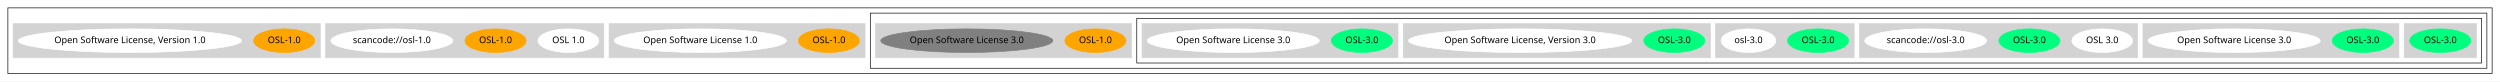
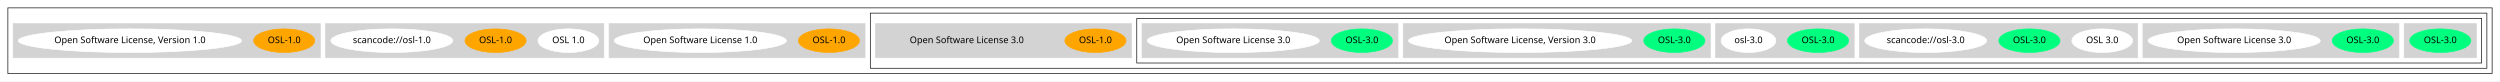
<svg xmlns="http://www.w3.org/2000/svg" width="3809pt" height="124pt" viewBox="0.00 0.00 3809.00 124.00">
  <g id="graph0" class="graph" transform="scale(1 1) rotate(0) translate(4 120)">
    <polygon fill="white" stroke="transparent" points="-4,4 -4,-120 3805,-120 3805,4 -4,4" />
    <g id="clust1" class="cluster">
      <polygon fill="none" stroke="black" points="8,-8 8,-108 3793,-108 3793,-8 8,-8" />
    </g>
    <g id="clust2" class="cluster">
      <polygon fill="none" stroke="black" points="1322,-16 1322,-100 3785,-100 3785,-16 1322,-16" />
    </g>
    <g id="clust3" class="cluster">
      <polygon fill="none" stroke="black" points="1728,-24 1728,-92 3777,-92 3777,-24 1728,-24" />
    </g>
    <g id="clust4" class="cluster">
      <polygon fill="lightgray" stroke="lightgray" points="3659,-32 3659,-84 3769,-84 3769,-32 3659,-32" />
    </g>
    <g id="clust5" class="cluster">
      <polygon fill="lightgray" stroke="lightgray" points="3261,-32 3261,-84 3651,-84 3651,-32 3261,-32" />
    </g>
    <g id="clust6" class="cluster">
      <polygon fill="lightgray" stroke="lightgray" points="2829,-32 2829,-84 3253,-84 3253,-32 2829,-32" />
    </g>
    <g id="clust7" class="cluster">
      <polygon fill="lightgray" stroke="lightgray" points="2610,-32 2610,-84 2821,-84 2821,-32 2610,-32" />
    </g>
    <g id="clust8" class="cluster">
      <polygon fill="lightgray" stroke="lightgray" points="2134,-32 2134,-84 2602,-84 2602,-32 2134,-32" />
    </g>
    <g id="clust9" class="cluster">
      <polygon fill="lightgray" stroke="lightgray" points="1736,-32 1736,-84 2126,-84 2126,-32 1736,-32" />
    </g>
    <g id="clust10" class="cluster">
      <polygon fill="lightgray" stroke="lightgray" points="1330,-32 1330,-84 1720,-84 1720,-32 1330,-32" />
    </g>
    <g id="clust11" class="cluster">
      <polygon fill="lightgray" stroke="lightgray" points="924,-32 924,-84 1314,-84 1314,-32 924,-32" />
    </g>
    <g id="clust12" class="cluster">
      <polygon fill="lightgray" stroke="lightgray" points="492,-32 492,-84 916,-84 916,-32 492,-32" />
    </g>
    <g id="clust13" class="cluster">
      <polygon fill="lightgray" stroke="lightgray" points="16,-32 16,-84 484,-84 484,-32 16,-32" />
    </g>
    <g id="node1" class="node">
      <ellipse fill="springgreen" stroke="springgreen" cx="3714" cy="-58" rx="46.59" ry="18" />
      <text text-anchor="middle" x="3714" y="-54.3" font-family="Times-Roman" font-size="14.00">OSL-3.0</text>
    </g>
    <g id="node2" class="node">
      <ellipse fill="springgreen" stroke="springgreen" cx="3596" cy="-58" rx="46.59" ry="18" />
      <text text-anchor="middle" x="3596" y="-54.3" font-family="Times-Roman" font-size="14.00">OSL-3.0</text>
    </g>
    <g id="node3" class="node">
      <ellipse fill="white" stroke="white" cx="3400" cy="-58" rx="131.08" ry="18" />
      <text text-anchor="middle" x="3400" y="-54.3" font-family="Times-Roman" font-size="14.00">Open Software License 3.0</text>
    </g>
    <g id="node4" class="node">
      <ellipse fill="white" stroke="white" cx="3199" cy="-58" rx="46.29" ry="18" />
      <text text-anchor="middle" x="3199" y="-54.3" font-family="Times-Roman" font-size="14.00">OSL 3.0</text>
    </g>
    <g id="node5" class="node">
      <ellipse fill="springgreen" stroke="springgreen" cx="3088" cy="-58" rx="46.59" ry="18" />
      <text text-anchor="middle" x="3088" y="-54.3" font-family="Times-Roman" font-size="14.00">OSL-3.0</text>
    </g>
    <g id="node6" class="node">
      <ellipse fill="white" stroke="white" cx="2930" cy="-58" rx="92.88" ry="18" />
      <text text-anchor="middle" x="2930" y="-54.3" font-family="Times-Roman" font-size="14.00">scancode://osl-3.0</text>
    </g>
    <g id="node7" class="node">
      <ellipse fill="springgreen" stroke="springgreen" cx="2766" cy="-58" rx="46.59" ry="18" />
      <text text-anchor="middle" x="2766" y="-54.3" font-family="Times-Roman" font-size="14.00">OSL-3.0</text>
    </g>
    <g id="node8" class="node">
      <ellipse fill="white" stroke="white" cx="2660" cy="-58" rx="41.69" ry="18" />
      <text text-anchor="middle" x="2660" y="-54.3" font-family="Times-Roman" font-size="14.00">osl-3.0</text>
    </g>
    <g id="node9" class="node">
      <ellipse fill="springgreen" stroke="springgreen" cx="2547" cy="-58" rx="46.59" ry="18" />
      <text text-anchor="middle" x="2547" y="-54.3" font-family="Times-Roman" font-size="14.00">OSL-3.0</text>
    </g>
    <g id="node10" class="node">
      <ellipse fill="white" stroke="white" cx="2312" cy="-58" rx="170.07" ry="18" />
      <text text-anchor="middle" x="2312" y="-54.3" font-family="Times-Roman" font-size="14.00">Open Software License, Version 3.0</text>
    </g>
    <g id="node11" class="node">
      <ellipse fill="springgreen" stroke="springgreen" cx="2071" cy="-58" rx="46.59" ry="18" />
      <text text-anchor="middle" x="2071" y="-54.3" font-family="Times-Roman" font-size="14.00">OSL-3.0</text>
    </g>
    <g id="node12" class="node">
      <ellipse fill="white" stroke="white" cx="1875" cy="-58" rx="131.08" ry="18" />
      <text text-anchor="middle" x="1875" y="-54.3" font-family="Times-Roman" font-size="14.00">Open Software License 3.0</text>
    </g>
    <g id="node13" class="node">
      <ellipse fill="orange" stroke="orange" cx="1665" cy="-58" rx="46.59" ry="18" />
      <text text-anchor="middle" x="1665" y="-54.3" font-family="Times-Roman" font-size="14.00">OSL-1.0</text>
    </g>
    <g id="node14" class="node">
-       <ellipse fill="gray" stroke="gray" cx="1469" cy="-58" rx="131.08" ry="18" />
+       <ellipse fill="lightgray" stroke="lightgray" cx="1469" cy="-58" rx="131.08" ry="18" />
      <text text-anchor="middle" x="1469" y="-54.3" font-family="Times-Roman" font-size="14.00">Open Software License 3.0</text>
    </g>
    <g id="node15" class="node">
      <ellipse fill="orange" stroke="orange" cx="1259" cy="-58" rx="46.59" ry="18" />
      <text text-anchor="middle" x="1259" y="-54.3" font-family="Times-Roman" font-size="14.00">OSL-1.0</text>
    </g>
    <g id="node16" class="node">
      <ellipse fill="white" stroke="white" cx="1063" cy="-58" rx="131.08" ry="18" />
      <text text-anchor="middle" x="1063" y="-54.3" font-family="Times-Roman" font-size="14.00">Open Software License 1.0</text>
    </g>
    <g id="node17" class="node">
      <ellipse fill="white" stroke="white" cx="862" cy="-58" rx="46.29" ry="18" />
      <text text-anchor="middle" x="862" y="-54.3" font-family="Times-Roman" font-size="14.00">OSL 1.0</text>
    </g>
    <g id="node18" class="node">
      <ellipse fill="orange" stroke="orange" cx="751" cy="-58" rx="46.59" ry="18" />
      <text text-anchor="middle" x="751" y="-54.3" font-family="Times-Roman" font-size="14.00">OSL-1.0</text>
    </g>
    <g id="node19" class="node">
      <ellipse fill="white" stroke="white" cx="593" cy="-58" rx="92.88" ry="18" />
      <text text-anchor="middle" x="593" y="-54.3" font-family="Times-Roman" font-size="14.00">scancode://osl-1.0</text>
    </g>
    <g id="node20" class="node">
      <ellipse fill="orange" stroke="orange" cx="429" cy="-58" rx="46.59" ry="18" />
      <text text-anchor="middle" x="429" y="-54.3" font-family="Times-Roman" font-size="14.00">OSL-1.0</text>
    </g>
    <g id="node21" class="node">
      <ellipse fill="white" stroke="white" cx="194" cy="-58" rx="170.07" ry="18" />
      <text text-anchor="middle" x="194" y="-54.3" font-family="Times-Roman" font-size="14.00">Open Software License, Version 1.0</text>
    </g>
  </g>
</svg>
